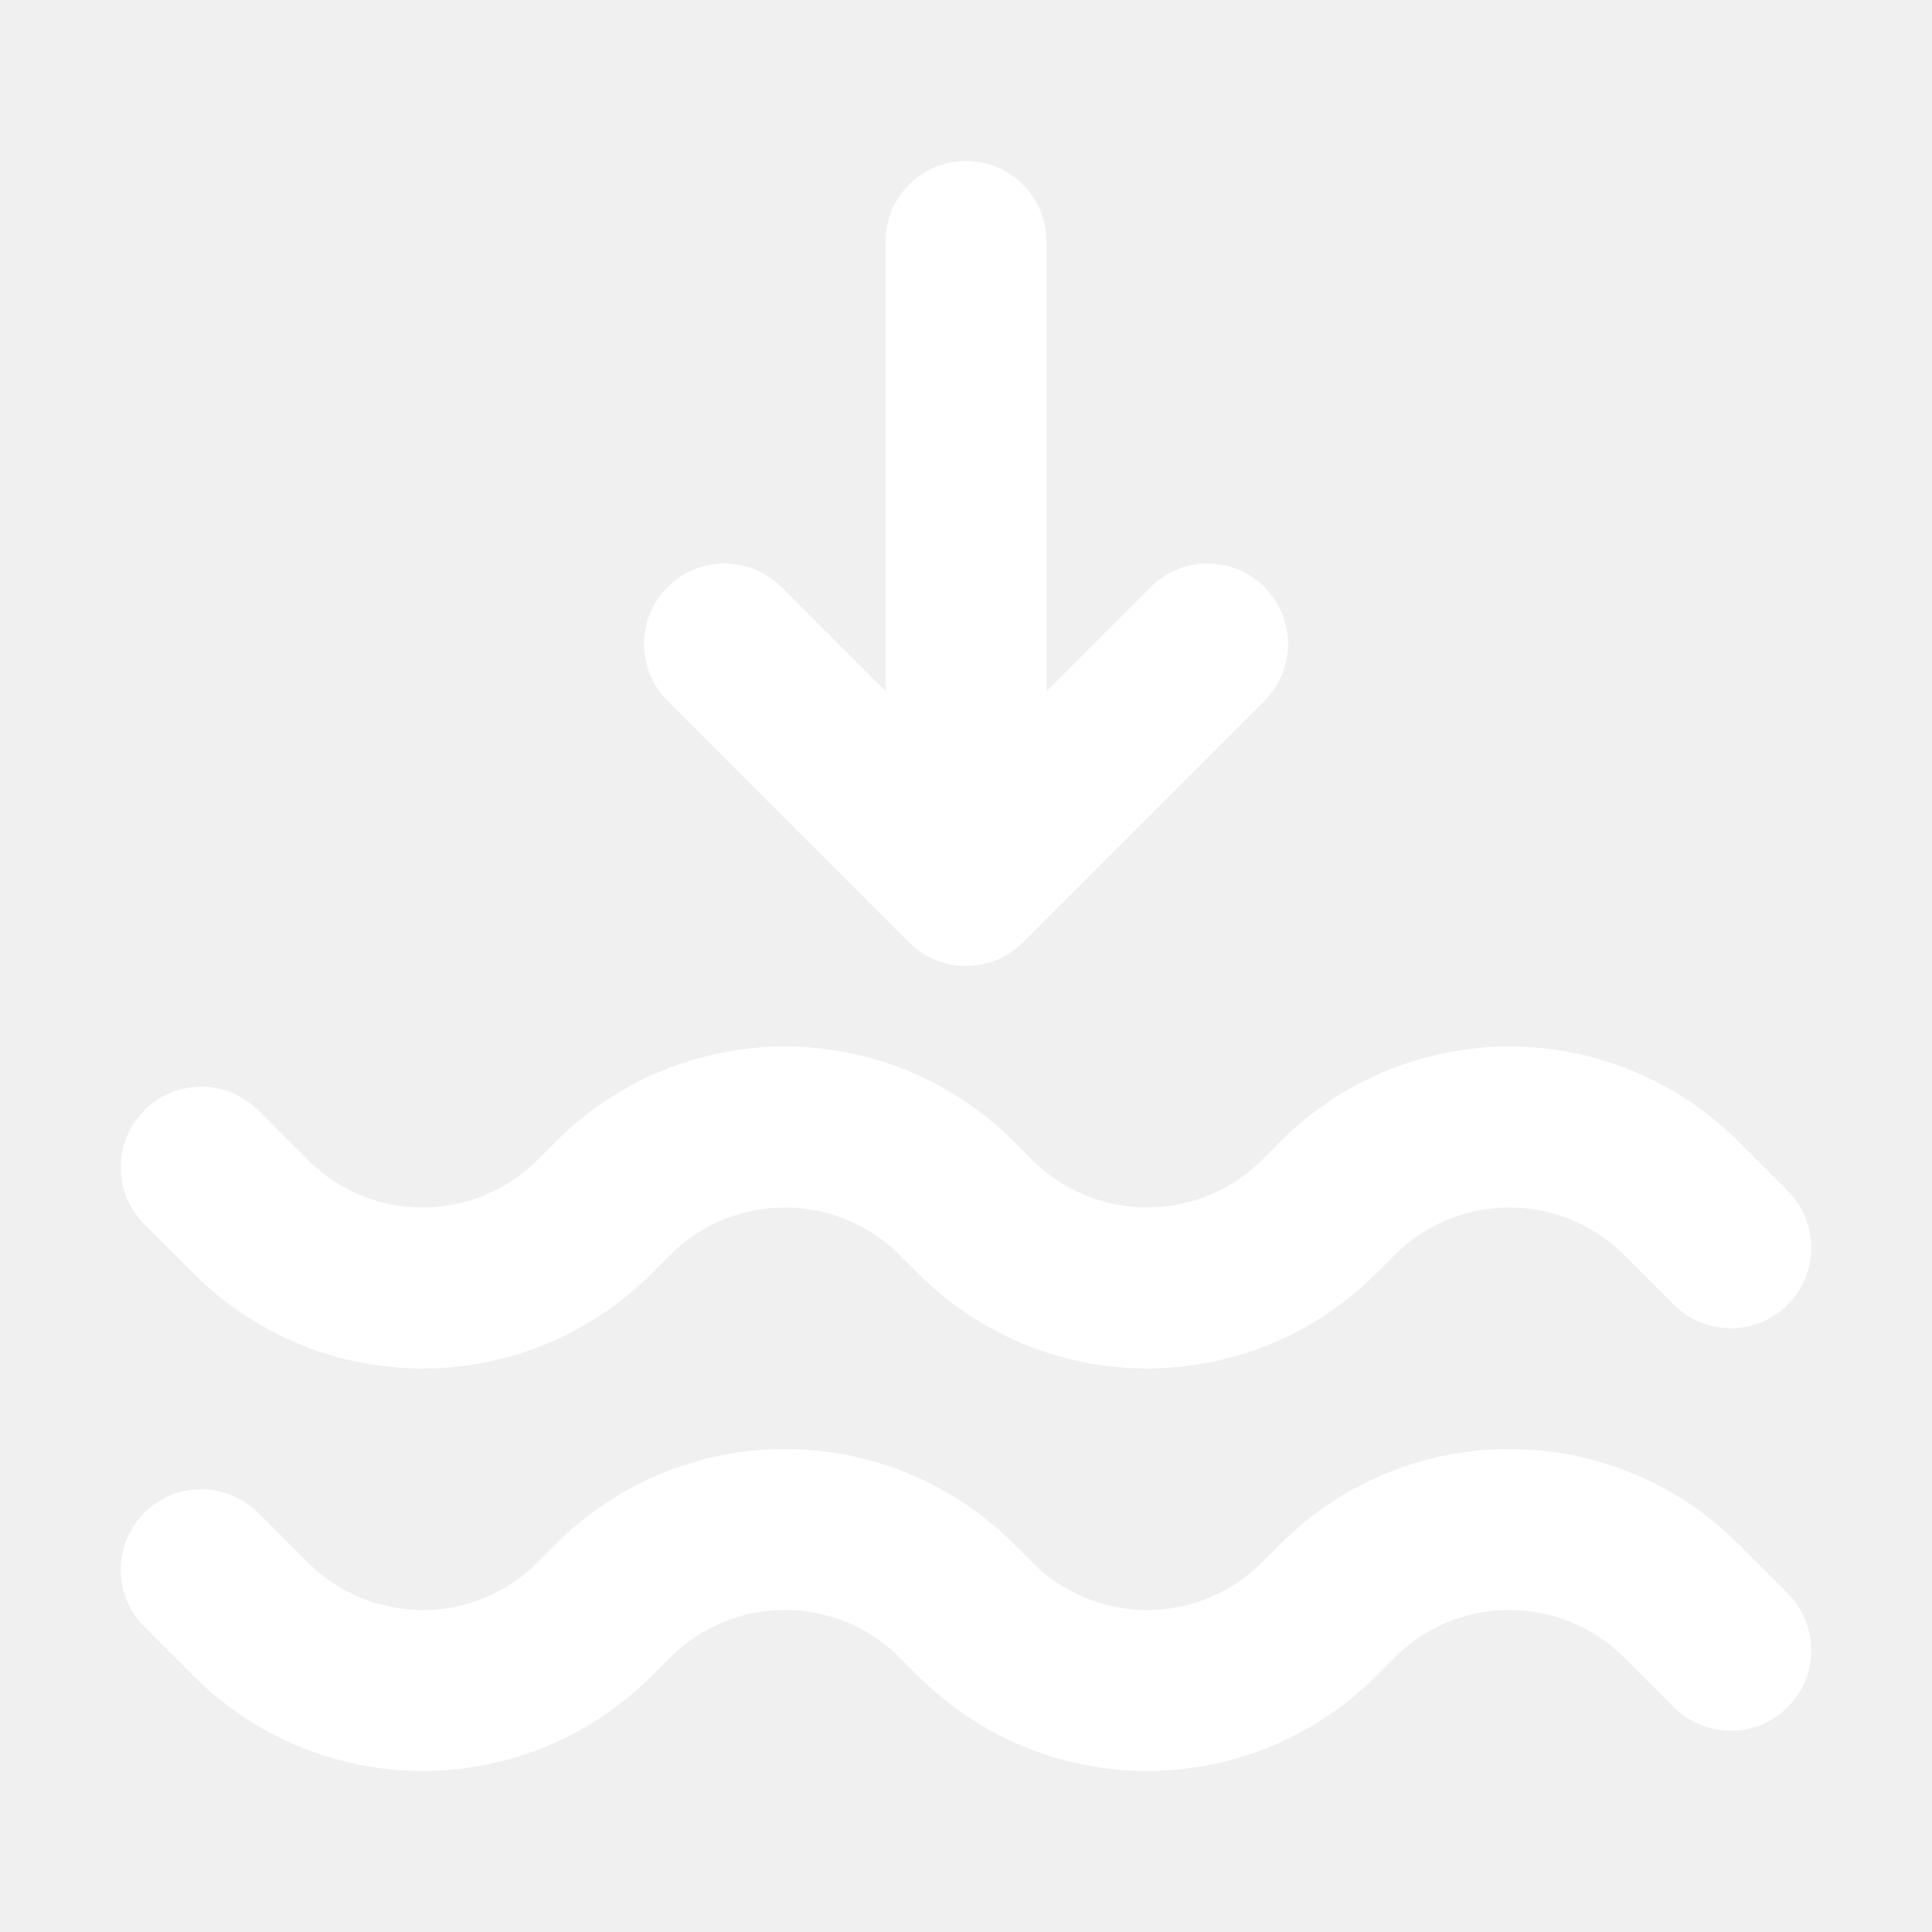
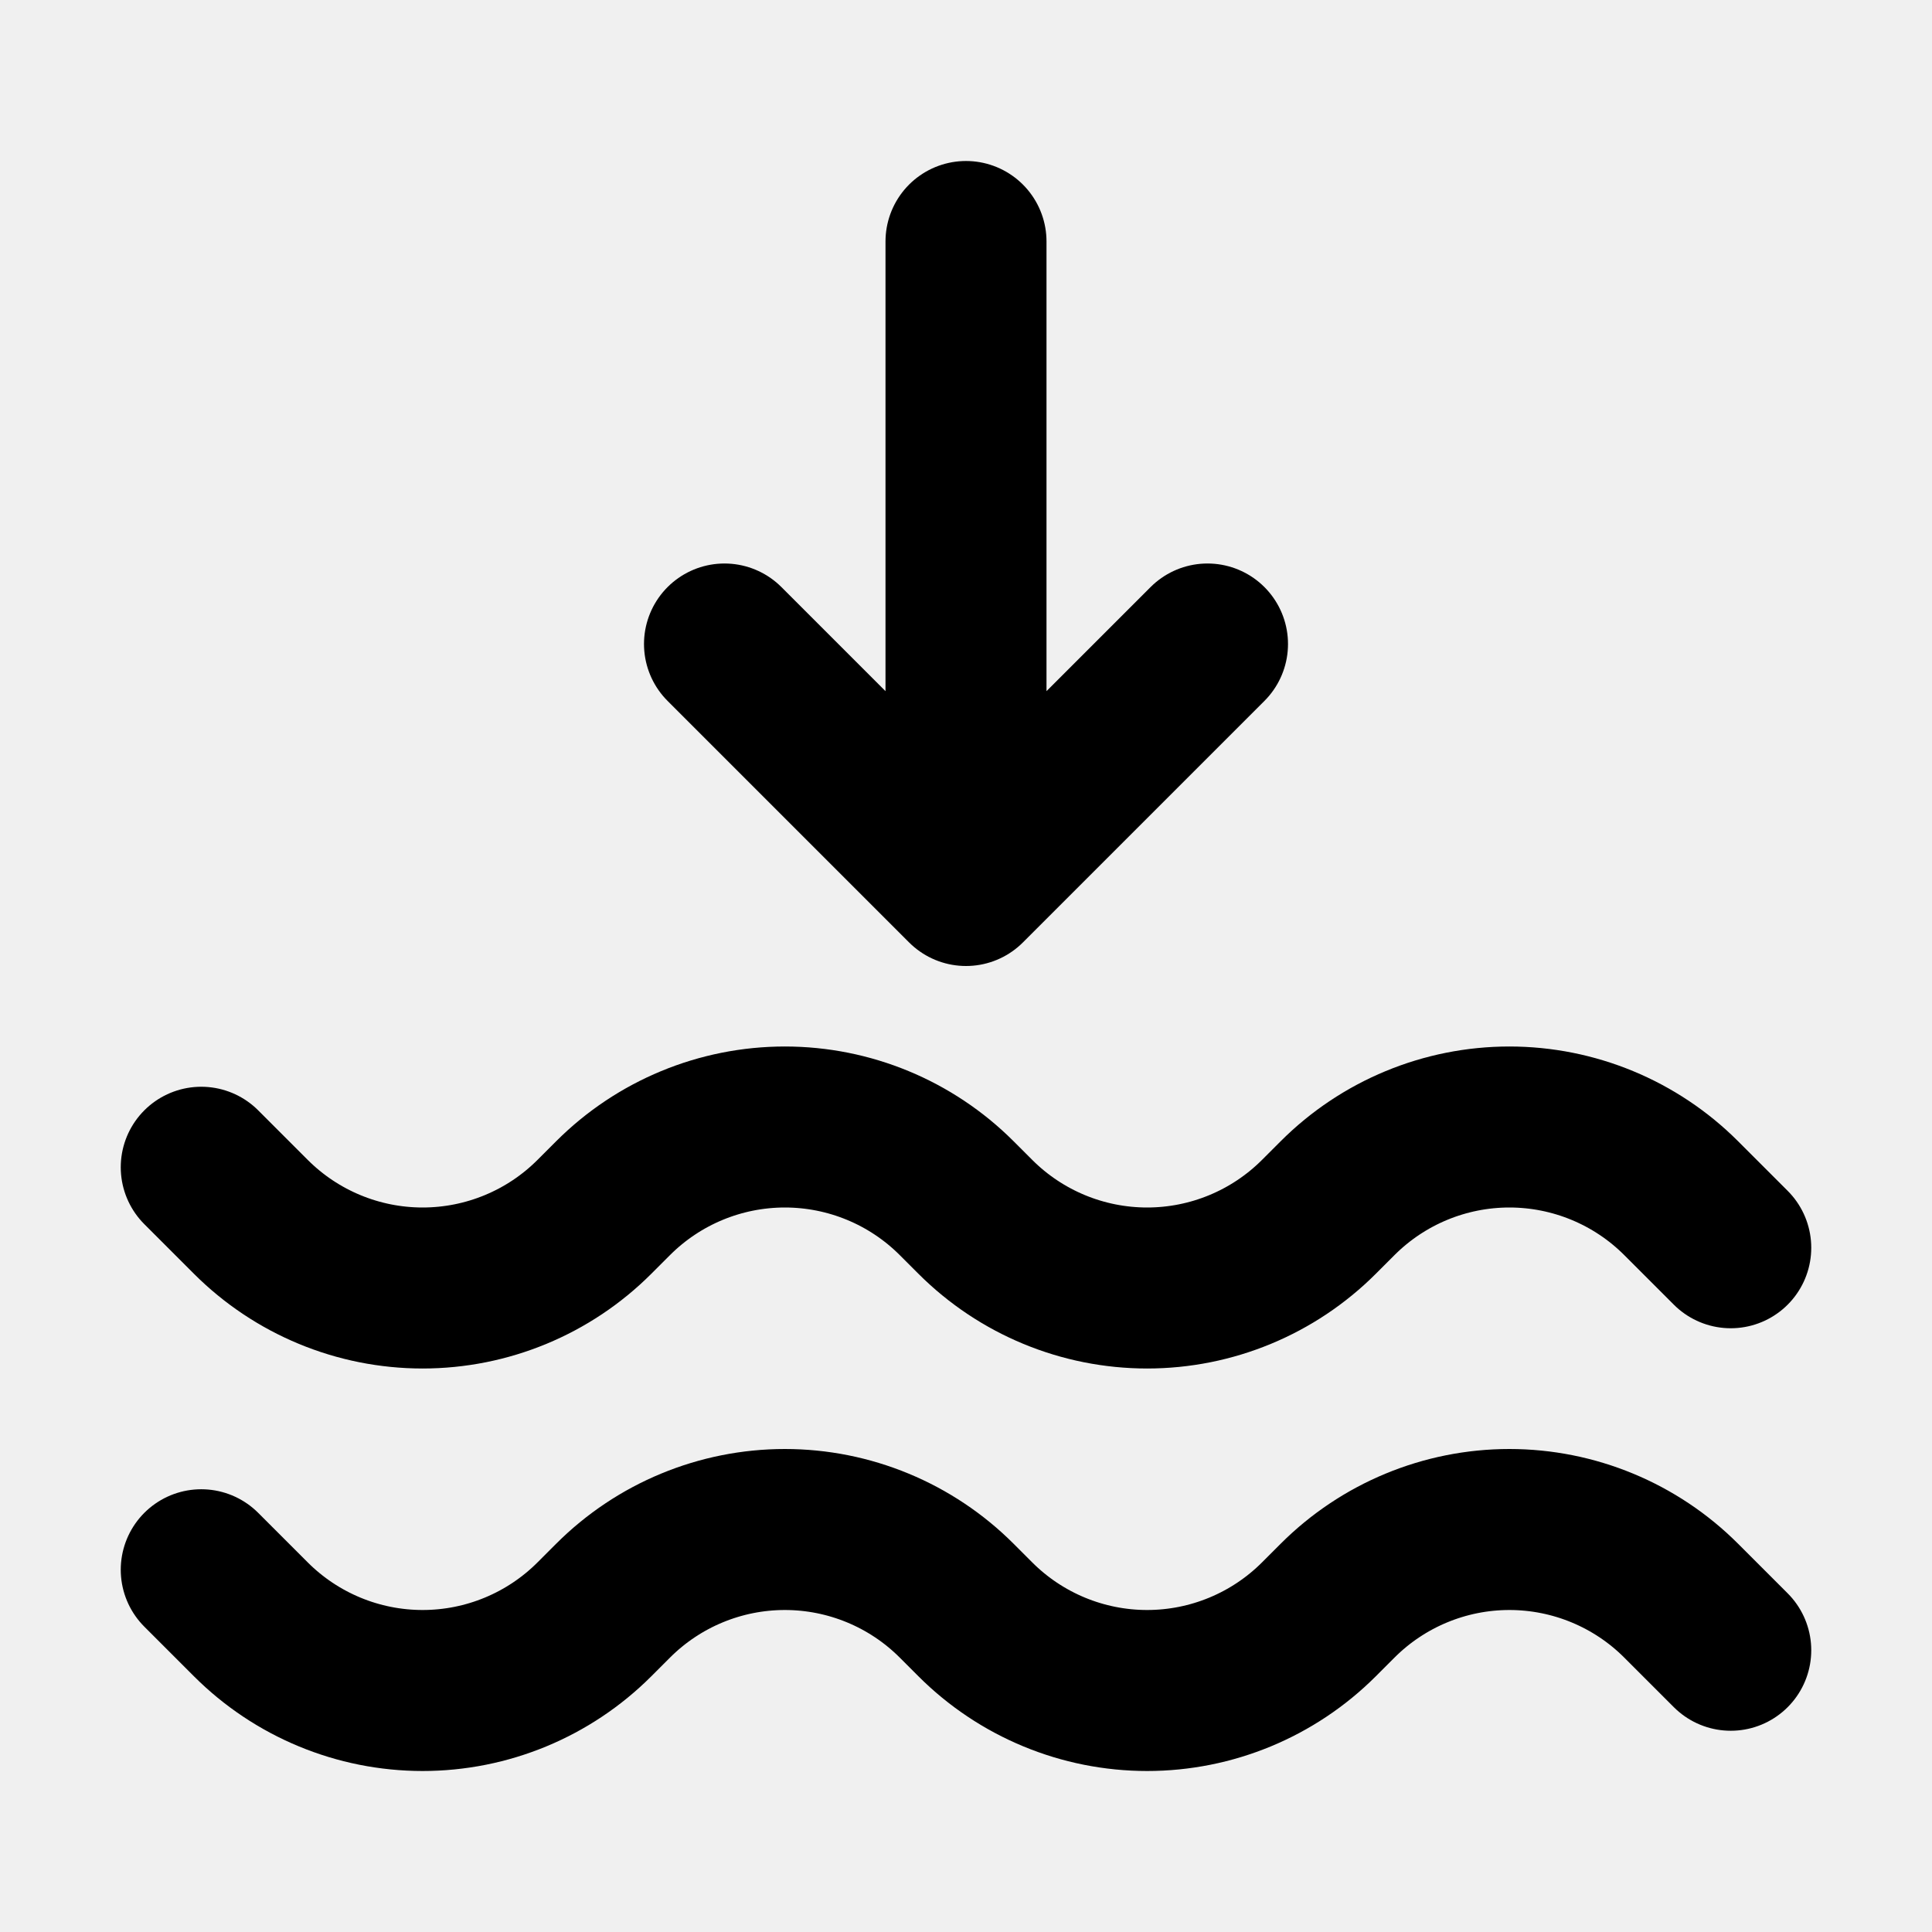
<svg xmlns="http://www.w3.org/2000/svg" width="800px" height="800px" viewBox="0 0 24 24" fill="none">
-   <path d="M12 3V11M12 11L9 8M12 11L15 8M2.5 14.5L3.116 15.116C3.682 15.682 4.45 16 5.25 16C6.05 16 6.818 15.682 7.384 15.116L7.616 14.884C8.182 14.318 8.95 14 9.75 14C10.55 14 11.318 14.318 11.884 14.884L12.116 15.116C12.682 15.682 13.45 16 14.25 16C15.05 16 15.818 15.682 16.384 15.116L16.616 14.884C17.182 14.318 17.95 14 18.75 14C19.55 14 20.318 14.318 20.884 14.884L21.5 15.5M2.5 19.5L3.116 20.116C3.682 20.682 4.45 21 5.25 21C6.05 21 6.818 20.682 7.384 20.116L7.616 19.884C8.182 19.318 8.95 19 9.75 19C10.55 19 11.318 19.318 11.884 19.884L12.116 20.116C12.682 20.682 13.45 21 14.25 21C15.05 21 15.818 20.682 16.384 20.116L16.616 19.884C17.182 19.318 17.95 19 18.75 19C19.55 19 20.318 19.318 20.884 19.884L21.5 20.5" stroke="#FFFFFF" stroke-width="2" stroke-linecap="round" stroke-linejoin="round" />
+   <path d="M12 3V11M12 11L9 8M12 11L15 8M2.5 14.5L3.116 15.116C3.682 15.682 4.45 16 5.25 16C6.05 16 6.818 15.682 7.384 15.116L7.616 14.884C8.182 14.318 8.95 14 9.75 14C10.55 14 11.318 14.318 11.884 14.884L12.116 15.116C12.682 15.682 13.45 16 14.25 16C15.05 16 15.818 15.682 16.384 15.116L16.616 14.884C17.182 14.318 17.95 14 18.75 14C19.55 14 20.318 14.318 20.884 14.884L21.5 15.5M2.5 19.5L3.116 20.116C3.682 20.682 4.45 21 5.25 21C6.05 21 6.818 20.682 7.384 20.116L7.616 19.884C8.182 19.318 8.95 19 9.75 19C10.55 19 11.318 19.318 11.884 19.884L12.116 20.116C12.682 20.682 13.45 21 14.25 21C15.05 21 15.818 20.682 16.384 20.116L16.616 19.884C17.182 19.318 17.95 19 18.75 19C19.55 19 20.318 19.318 20.884 19.884L21.5 20.5" stroke="currentColor" stroke-width="2" stroke-linecap="round" stroke-linejoin="round" />
</svg>
